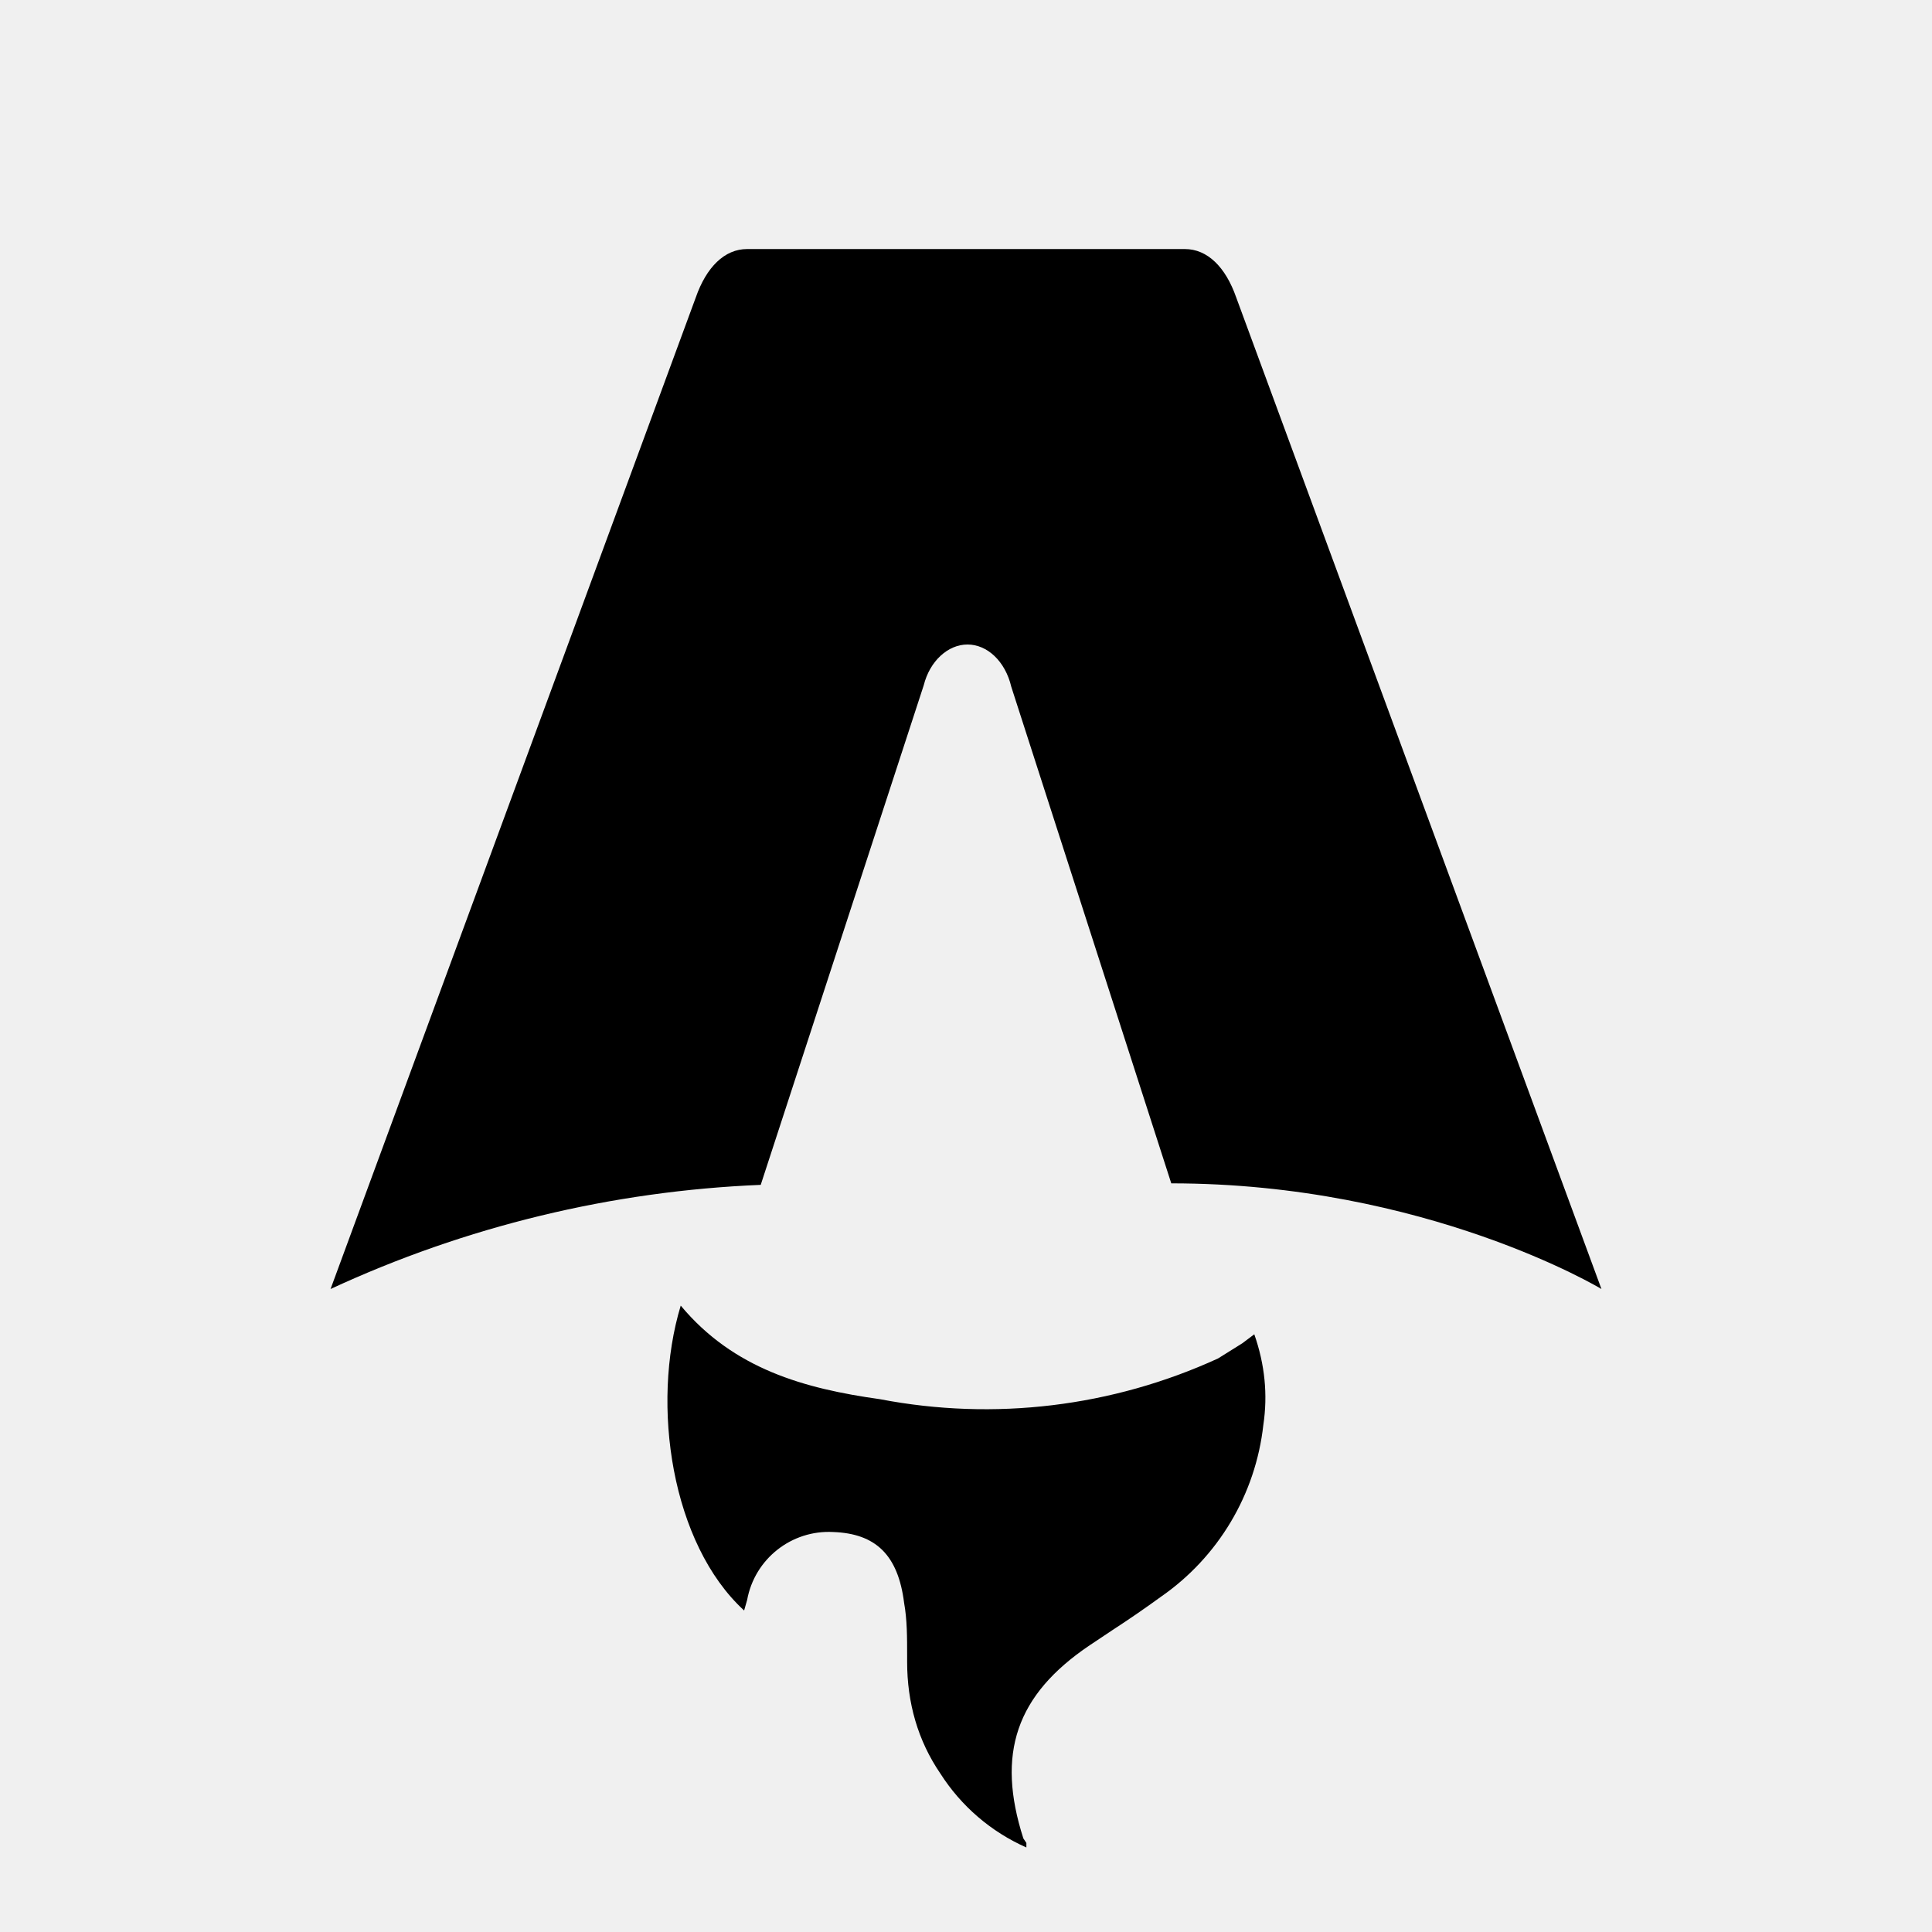
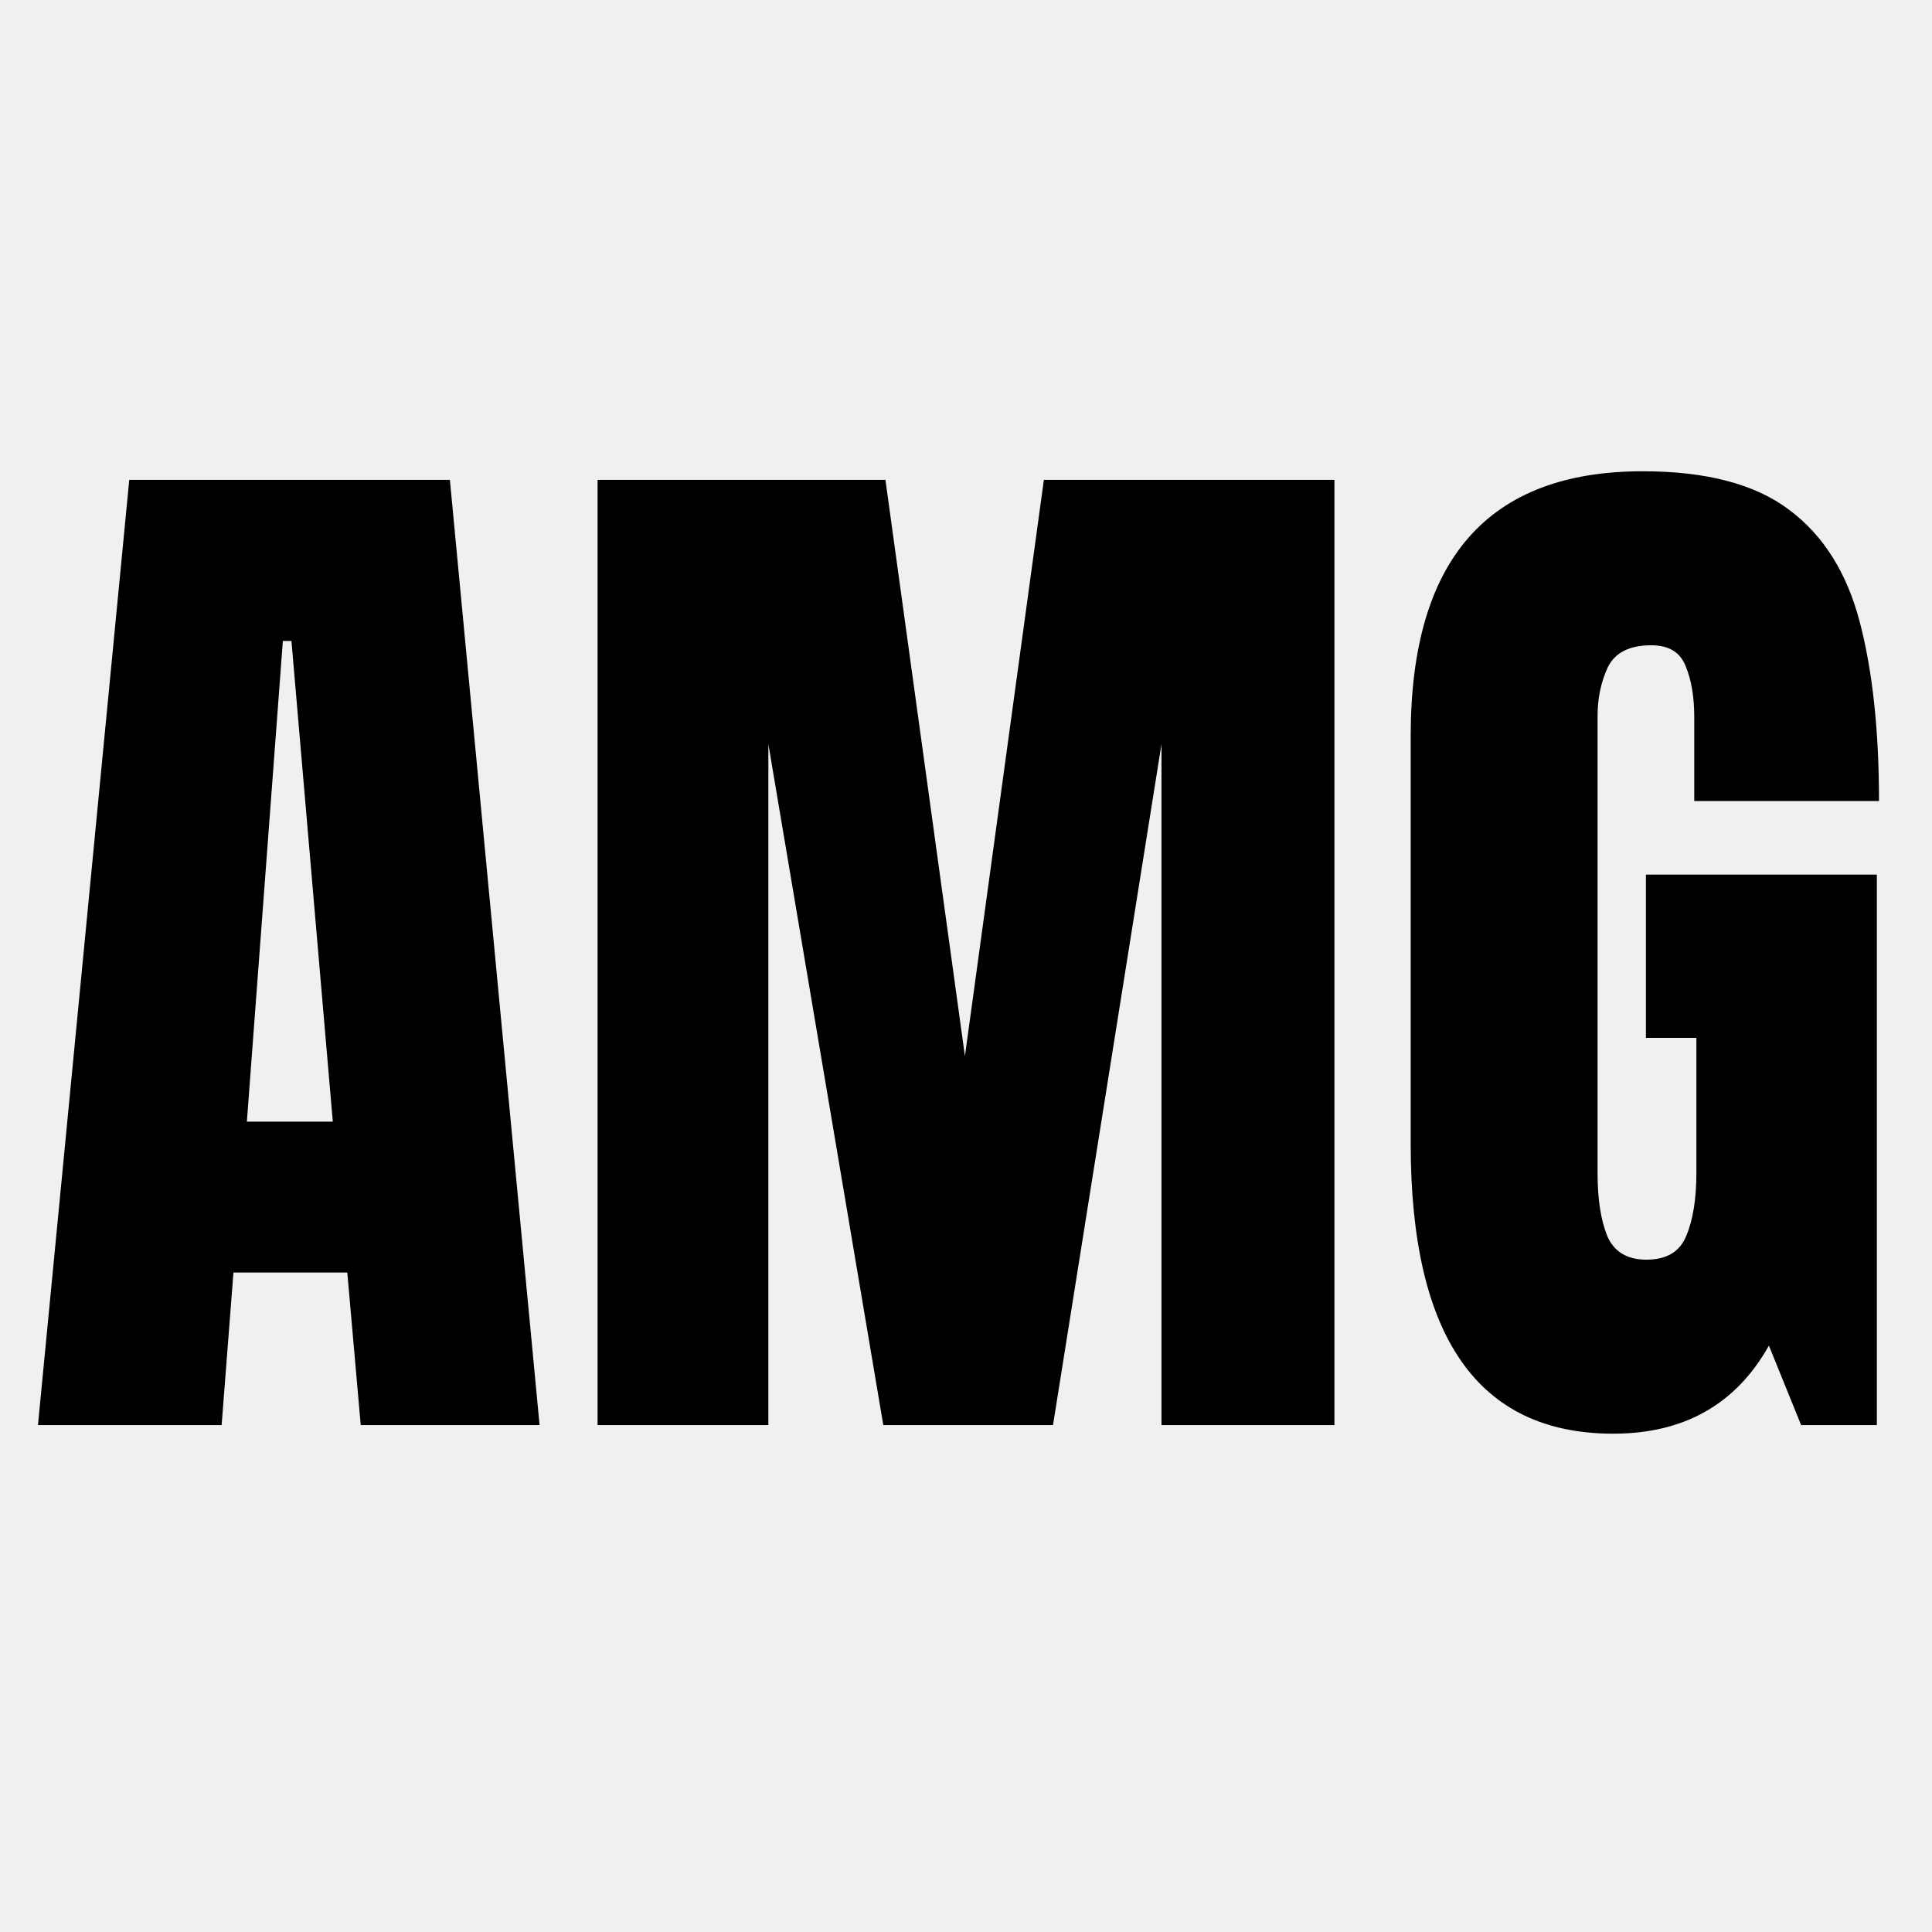
- <svg xmlns="http://www.w3.org/2000/svg" fill="none" viewBox="0 0 128 128">
-   <path d="M50.4 78.5a75.1 75.1 0 0 0-28.5 6.9l24.2-65.7c.7-2 1.9-3.2 3.4-3.2h29c1.5 0 2.7 1.2 3.4 3.2l24.2 65.7s-11.6-7-28.5-7L67 45.5c-.4-1.7-1.6-2.8-2.9-2.8-1.3 0-2.5 1.1-2.9 2.7L50.4 78.5Zm-1.1 28.2Zm-4.2-20.2c-2 6.6-.6 15.8 4.2 20.2a17.5 17.5 0 0 1 .2-.7 5.5 5.5 0 0 1 5.7-4.5c2.8.1 4.3 1.5 4.7 4.7.2 1.1.2 2.3.2 3.5v.4c0 2.7.7 5.2 2.2 7.4a13 13 0 0 0 5.7 4.9v-.3l-.2-.3c-1.8-5.6-.5-9.5 4.4-12.8l1.5-1a73 73 0 0 0 3.2-2.2 16 16 0 0 0 6.8-11.4c.3-2 .1-4-.6-6l-.8.6-1.6 1a37 37 0 0 1-22.4 2.7c-5-.7-9.7-2-13.2-6.2Z" />
-   <style>
-         path { fill: #000; }
-         @media (prefers-color-scheme: dark) {
-             path { fill: #FFF; }
-         }
-     </style>
+ <svg xmlns="http://www.w3.org/2000/svg" width="202" height="202" viewBox="0 0 202 202" fill="none">
+   <path d="M3.969 149L13.515 50.172H47.038L56.415 149H37.716L36.312 133.053H24.408L23.173 149H3.969ZM25.812 117.274H34.796L30.473 67.018H29.574L25.812 117.274ZM62.48 149V50.172H92.577L100.888 110.423L109.142 50.172H139.521V149H121.439V77.799L110.097 149H92.353L80.336 77.799V149H62.48ZM168.664 149.898C154.551 149.898 147.494 139.791 147.494 119.576V76.957C147.494 58.501 155.58 49.273 171.752 49.273C178.415 49.273 183.525 50.621 187.082 53.316C190.638 55.974 193.09 59.867 194.438 64.996C195.785 70.125 196.459 76.376 196.459 83.751H177.143V74.991C177.143 72.857 176.843 71.079 176.244 69.657C175.683 68.197 174.485 67.467 172.65 67.467C170.367 67.467 168.851 68.234 168.102 69.769C167.391 71.304 167.035 72.988 167.035 74.823V122.721C167.035 125.379 167.372 127.55 168.046 129.234C168.757 130.882 170.124 131.705 172.145 131.705C174.241 131.705 175.626 130.882 176.3 129.234C177.012 127.55 177.367 125.341 177.367 122.608V108.514H172.089V91.444H196.234V149H188.317L184.948 140.689C181.504 146.829 176.076 149.898 168.664 149.898Z" fill="black" />
</svg>
